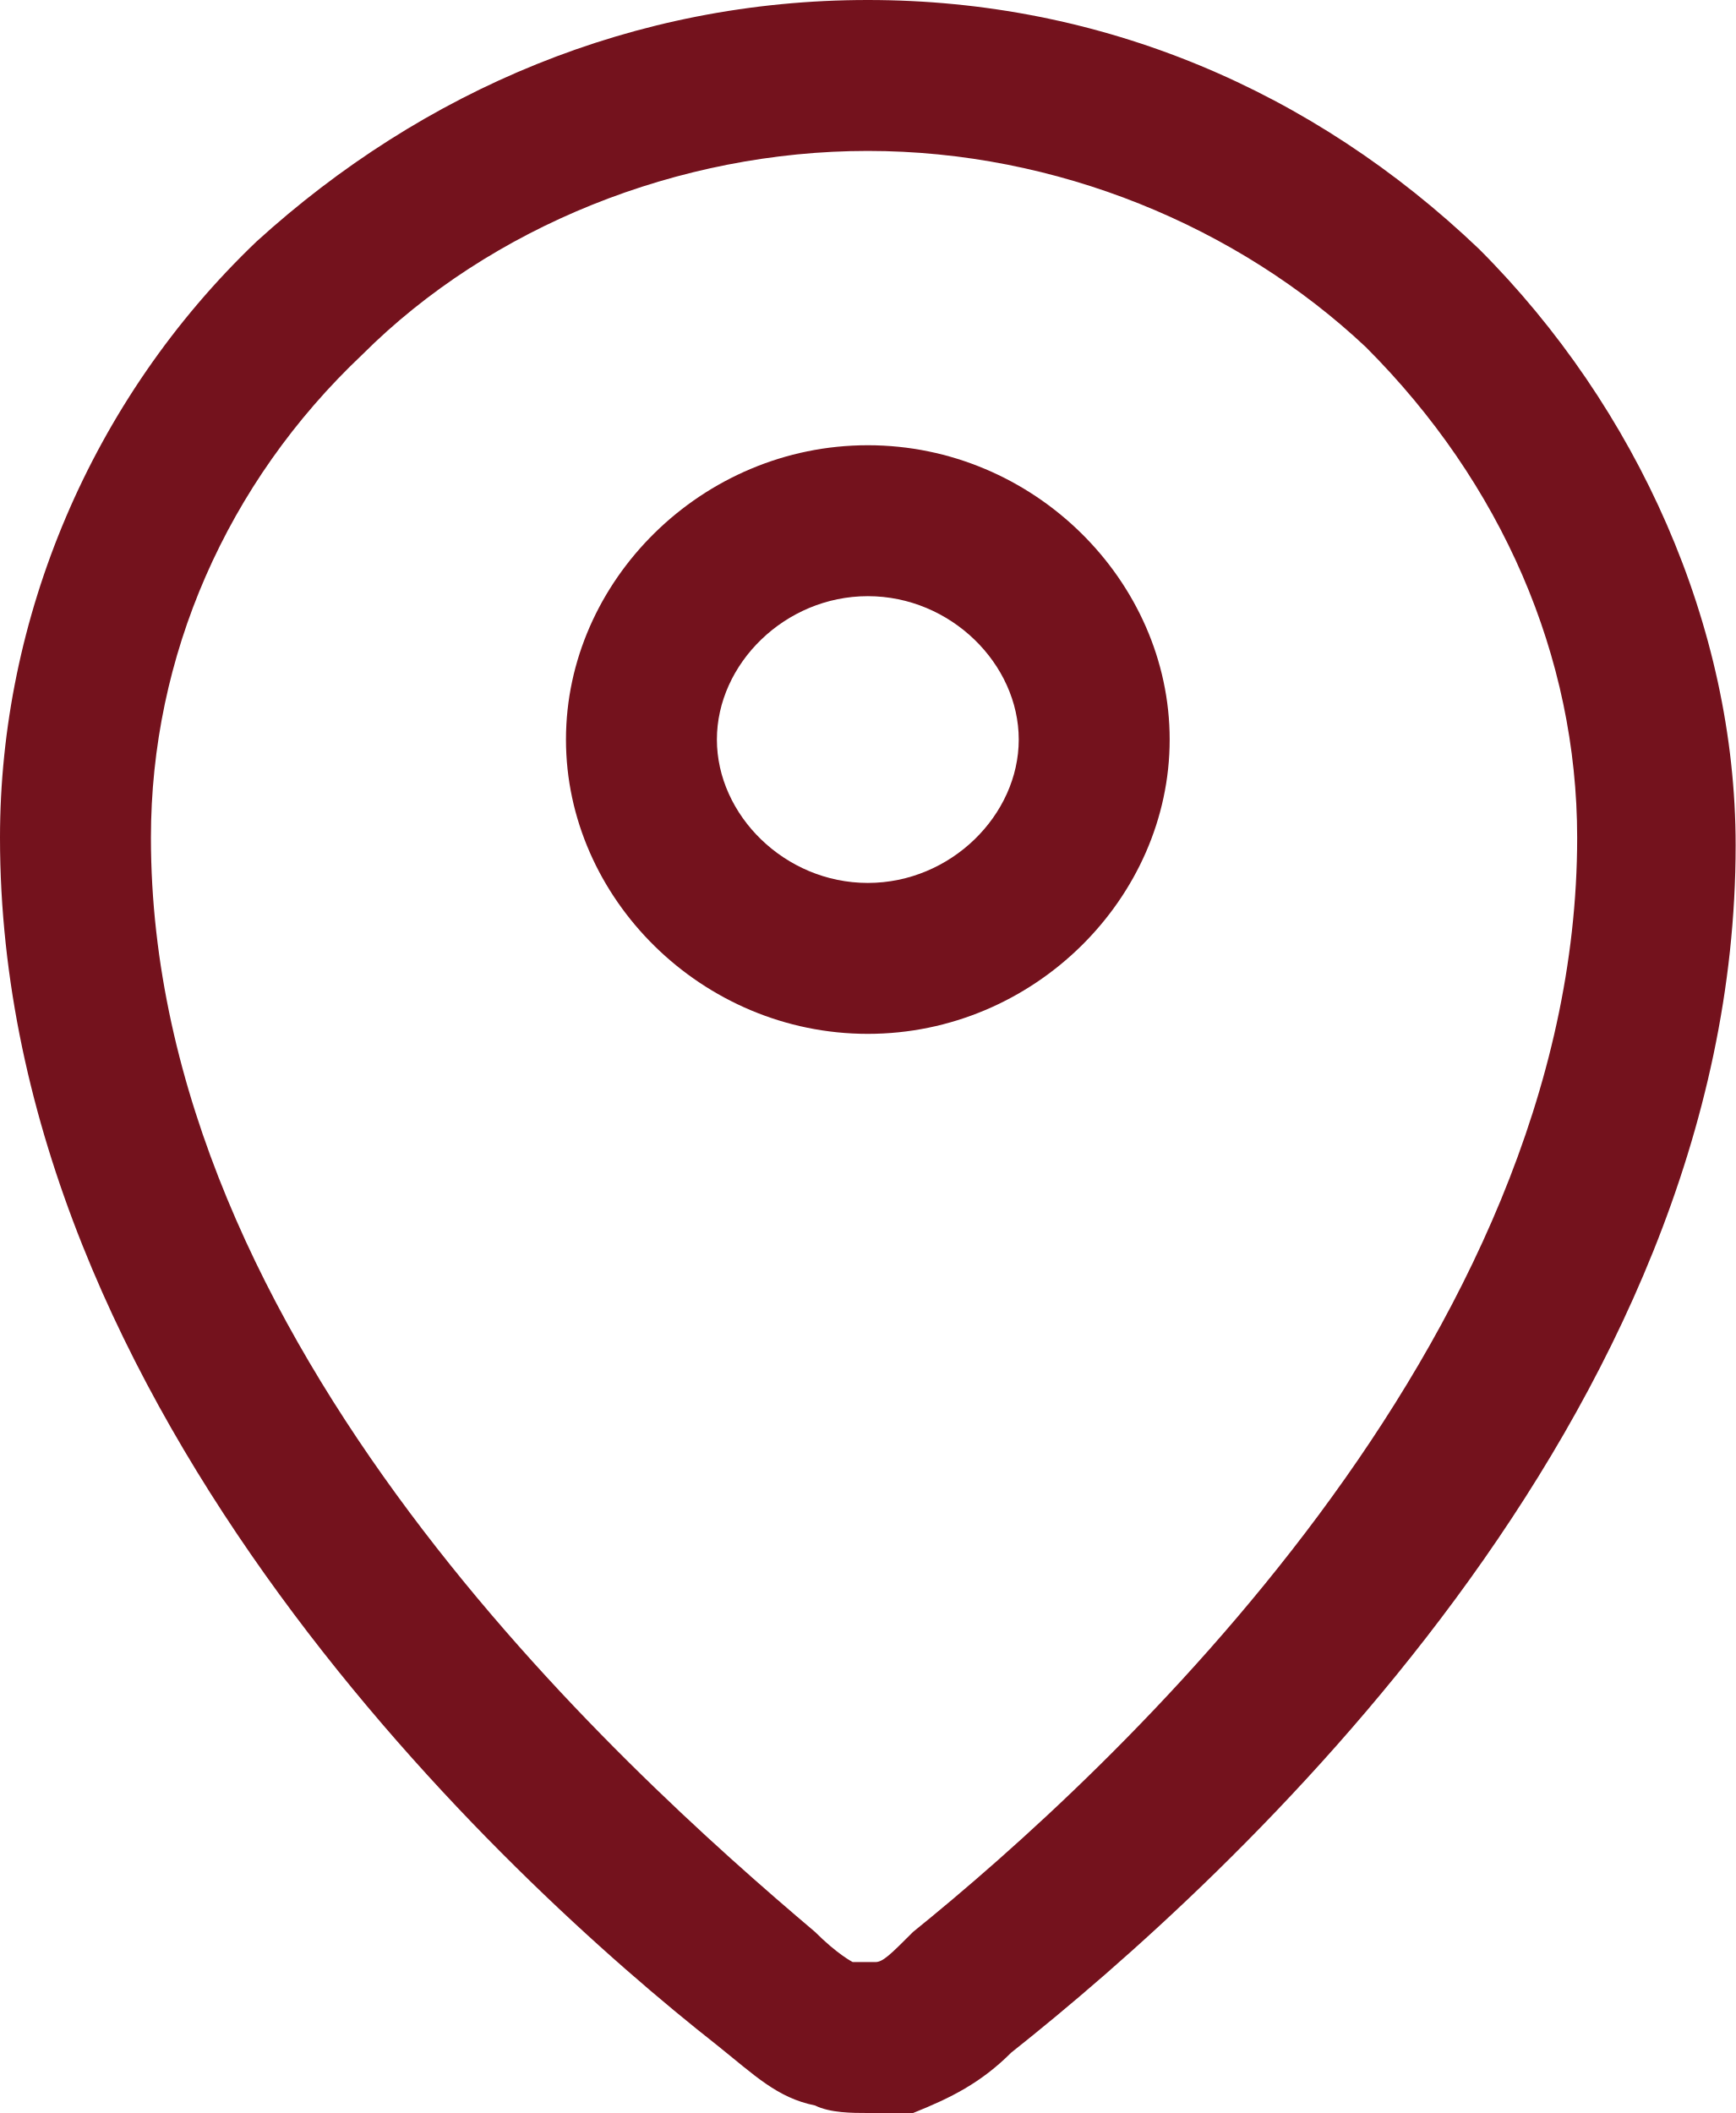
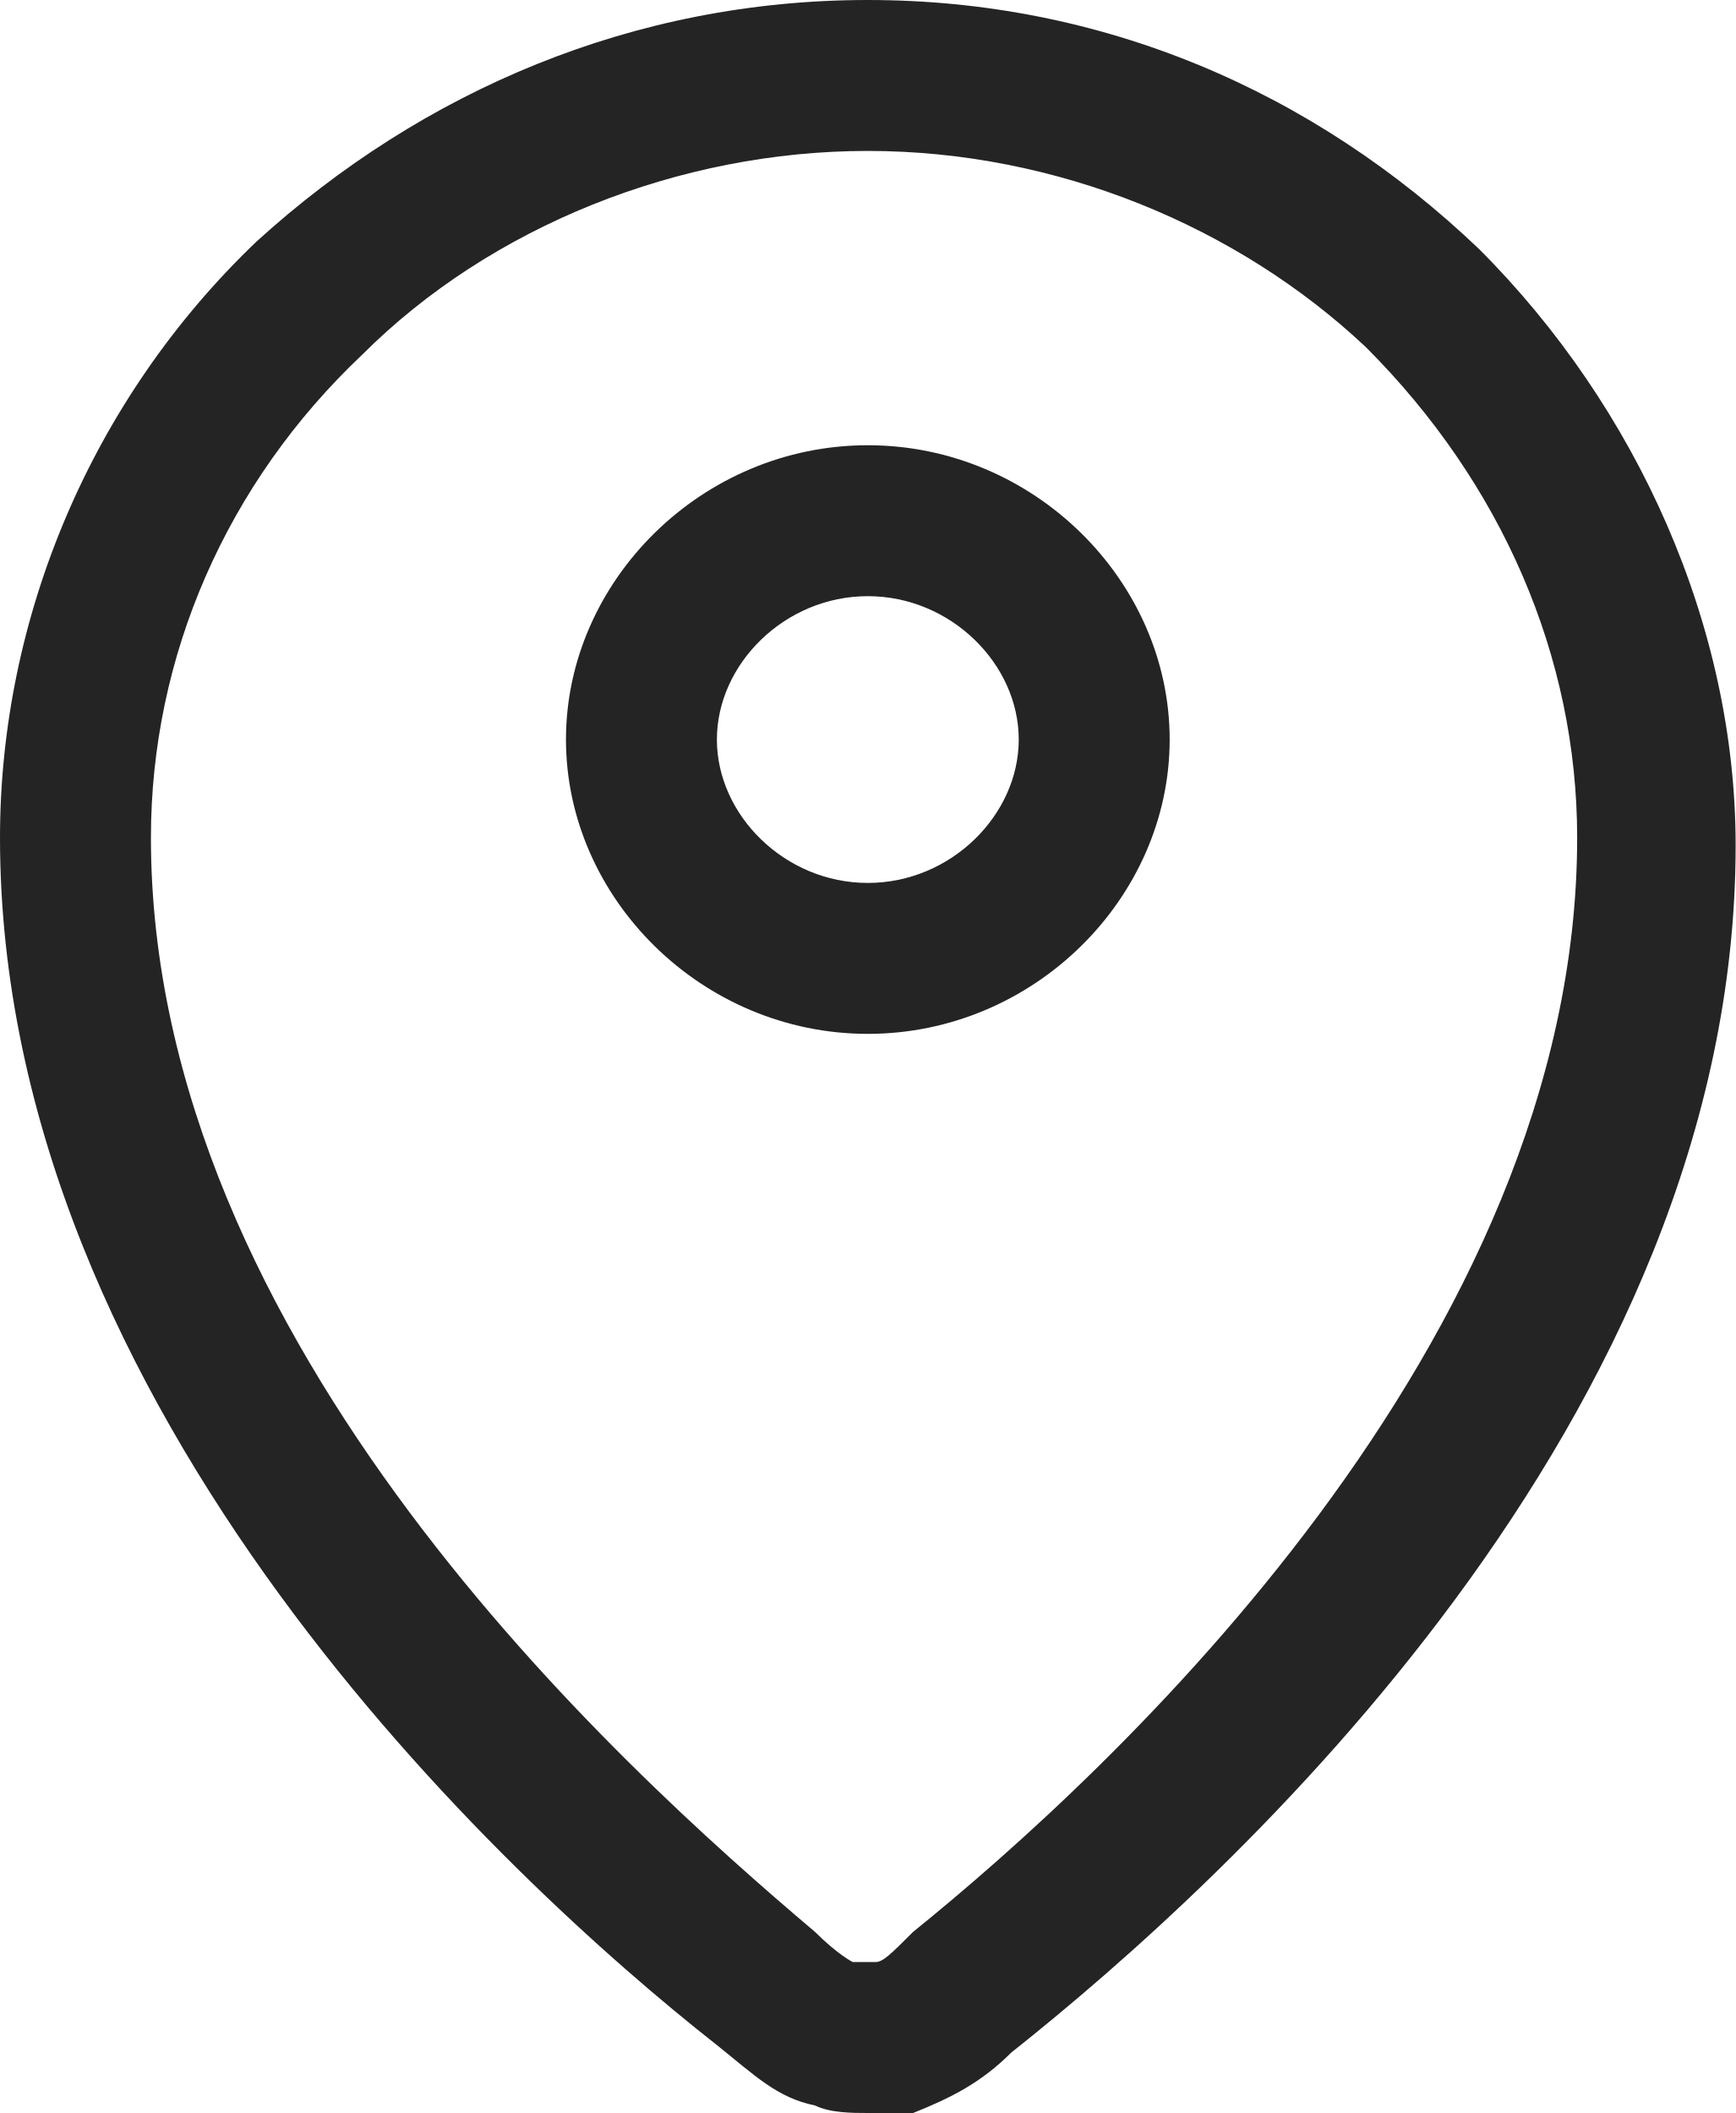
<svg xmlns="http://www.w3.org/2000/svg" version="1.1" id="Livello_1" x="0px" y="0px" viewBox="0 0 23 28" style="enable-background:new 0 0 23 28;" xml:space="preserve">
  <style type="text/css">
- 	.st0{fill:#74121D;}
+ 	.st0{fill:#232323fe;}
</style>
  <g>
    <path class="st0" d="M11.5,28c-0.2,0-0.5,0-0.7-0.1c-0.5-0.1-0.8-0.4-1.3-0.8C6.7,24.9,0,18.7,0,11.1c0-2.9,1.2-5.8,3.4-7.9   C5.6,1.2,8.4,0,11.5,0c3.1,0,5.9,1.2,8.1,3.3c2.1,2.1,3.4,5,3.4,7.9c0,7.6-6.7,13.7-9.6,16c-0.4,0.4-0.8,0.6-1.3,0.8   C12,28,11.7,28,11.5,28z M11.5,2C9,2,6.5,3,4.8,4.7C3,6.4,2,8.7,2,11.1c0,6.7,6.2,12.3,8.8,14.5c0.3,0.3,0.5,0.4,0.5,0.4   c0.1,0,0.2,0,0.3,0c0.1,0,0.2-0.1,0.5-0.4c2.6-2.1,8.8-7.8,8.8-14.5c0-2.4-1-4.7-2.8-6.5C16.4,3,14,2,11.5,2z" />
  </g>
  <g>
    <path class="st0" d="M11.5,13.7c-2.2,0-4-1.8-4-3.9s1.8-3.9,4-3.9c2.2,0,4,1.8,4,3.9S13.7,13.7,11.5,13.7z M11.5,7.9   c-1.1,0-2,0.9-2,1.9s0.9,1.9,2,1.9c1.1,0,2-0.9,2-1.9S12.6,7.9,11.5,7.9z" />
  </g>
</svg>
